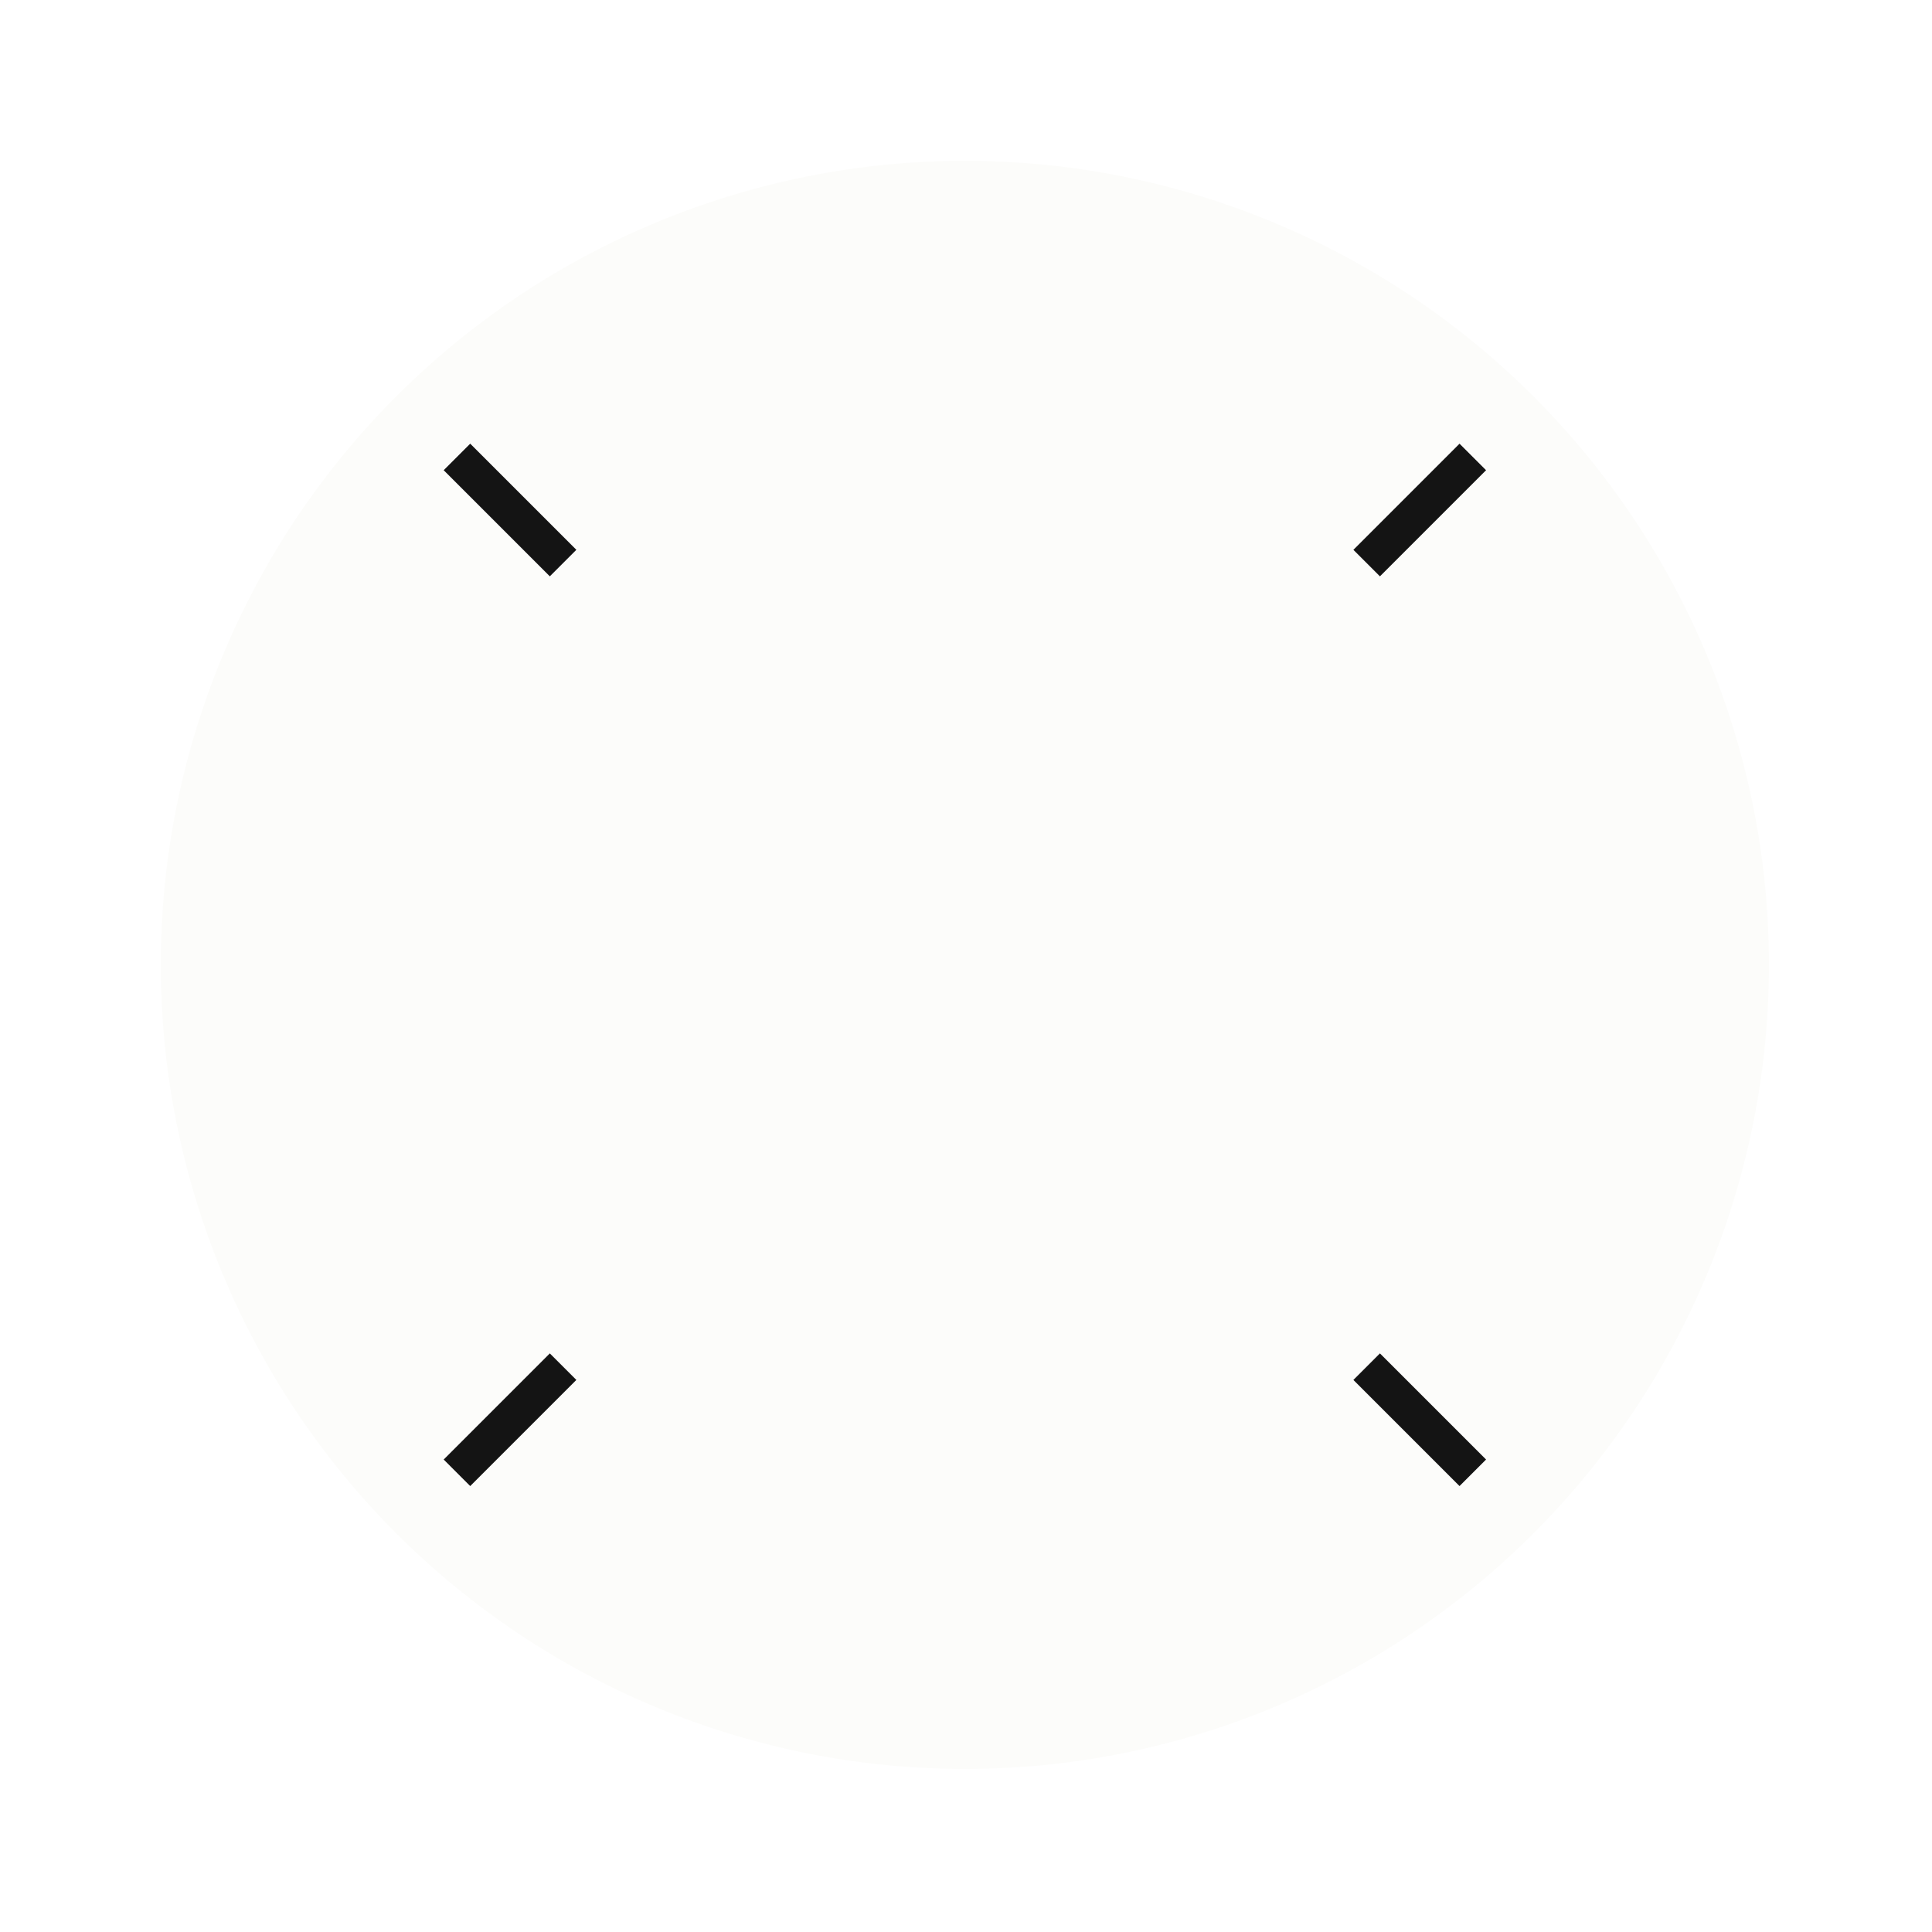
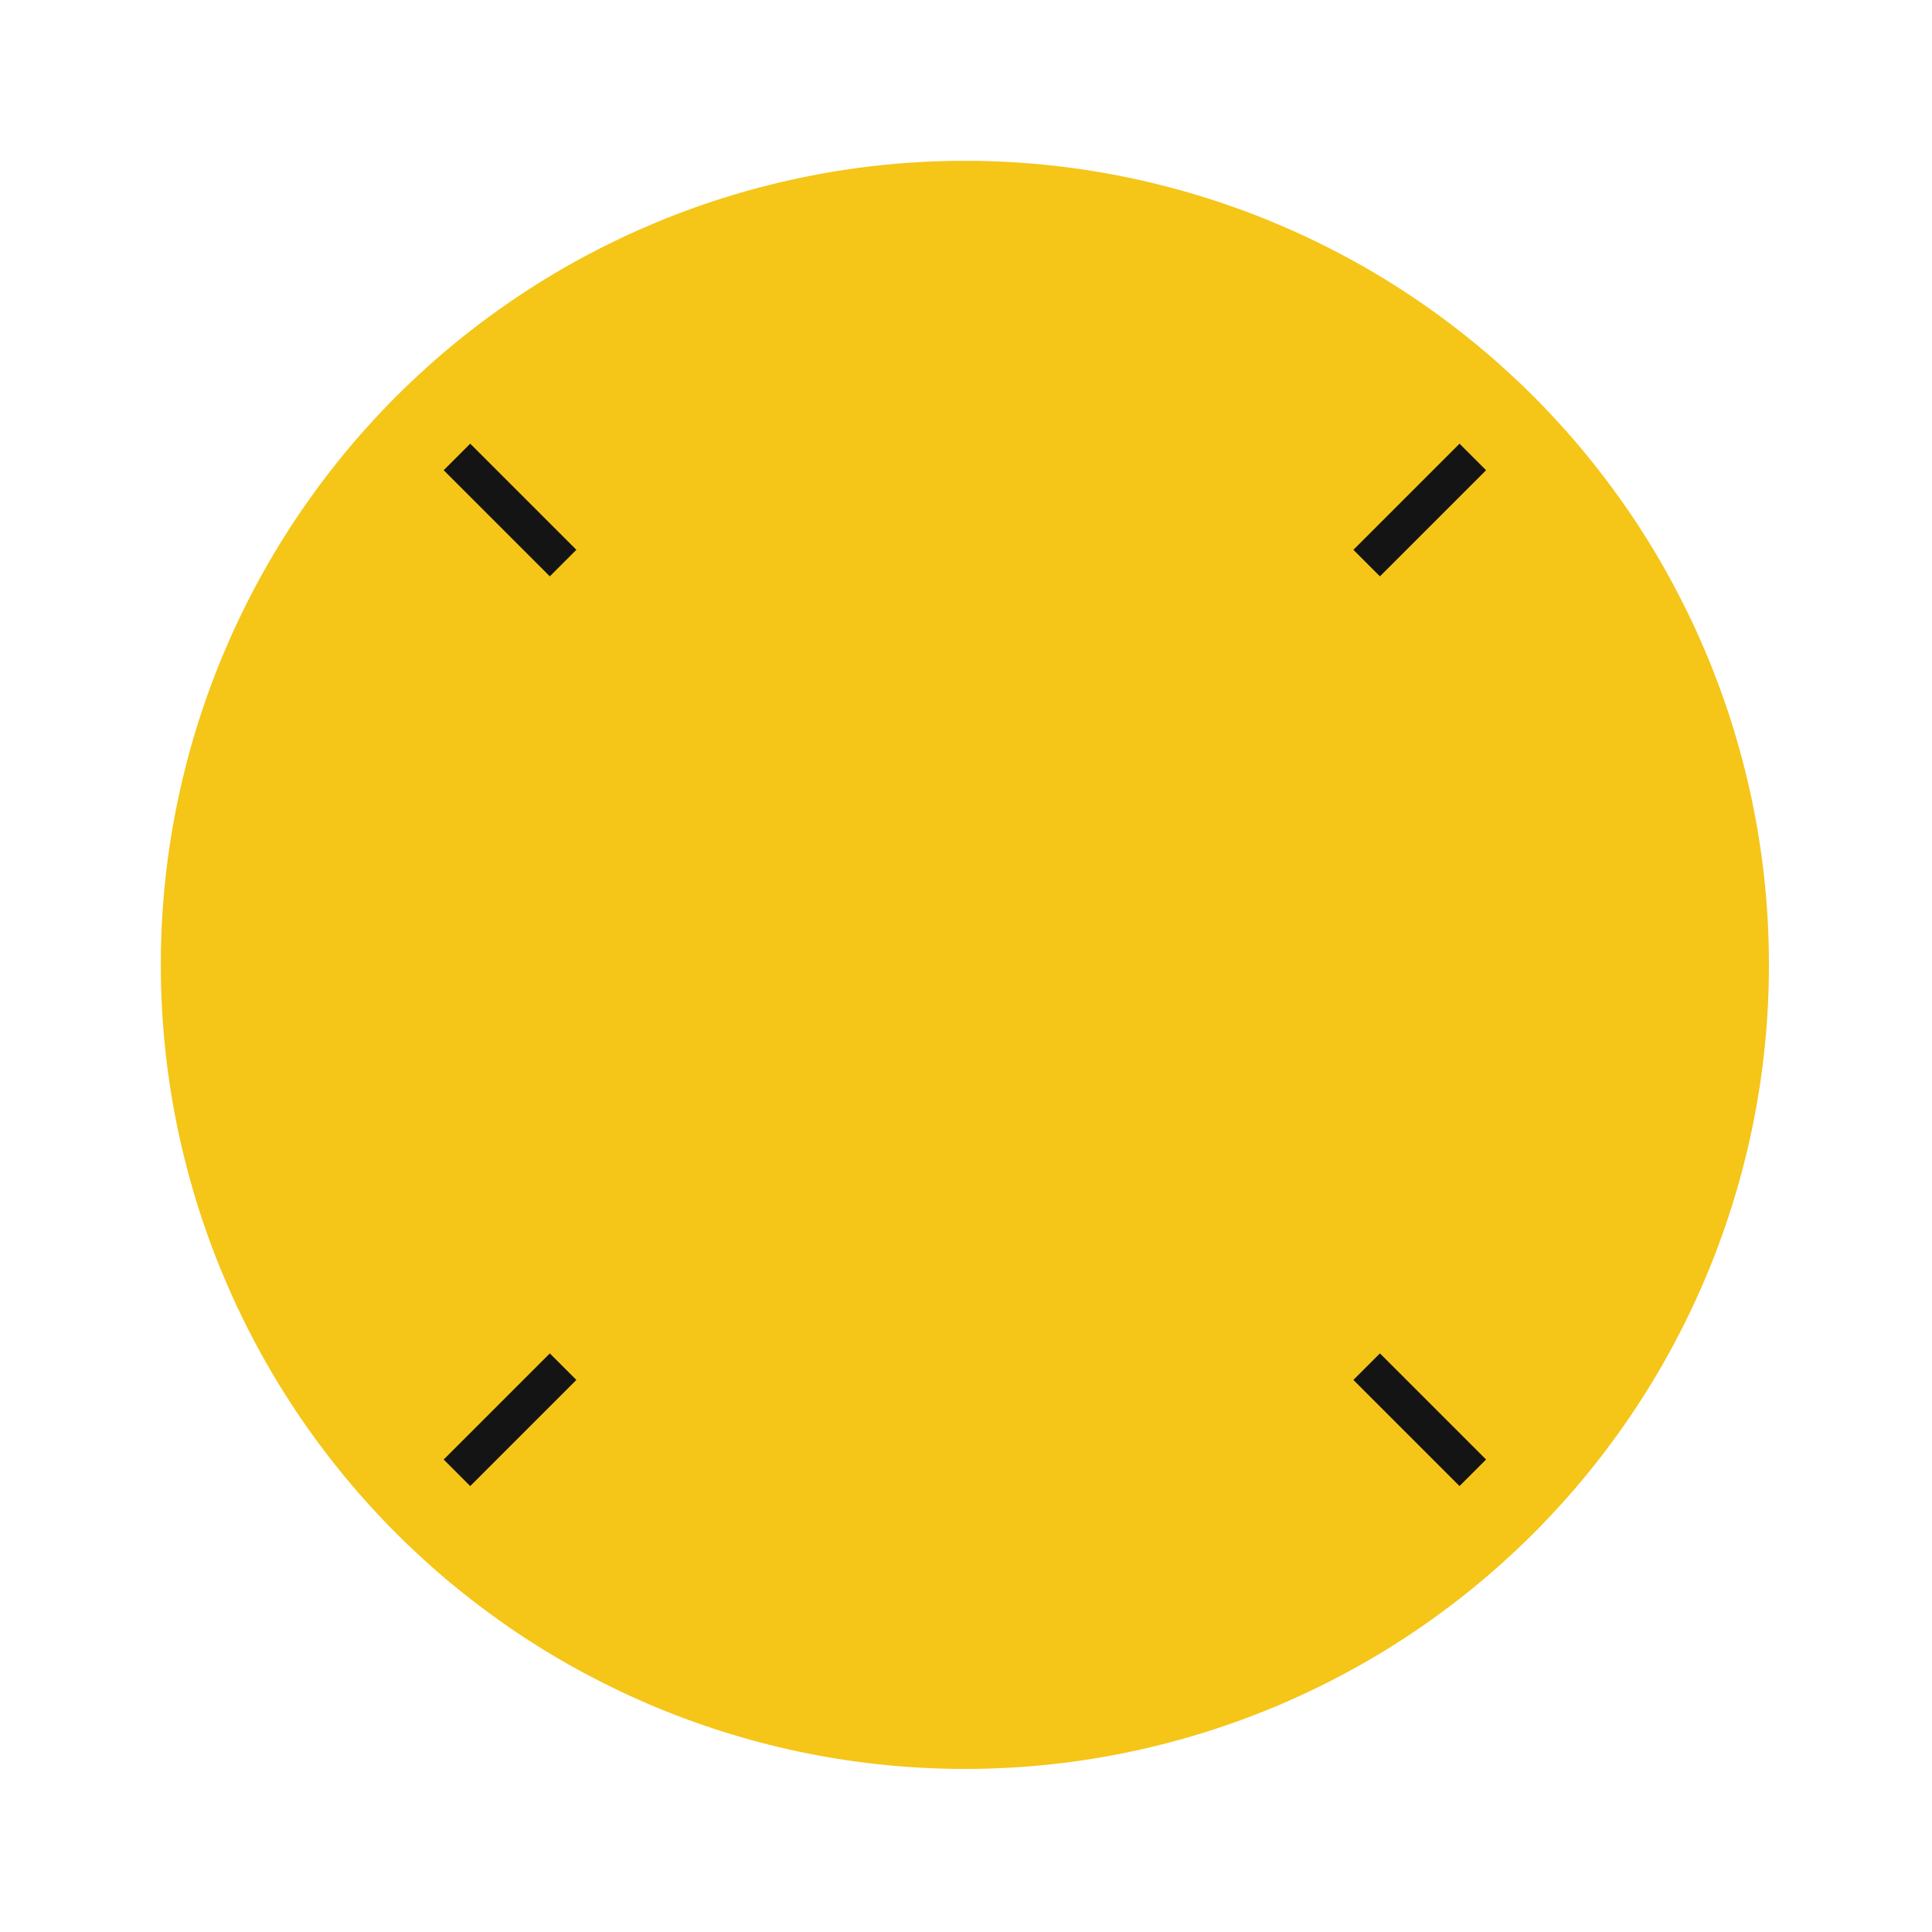
<svg xmlns="http://www.w3.org/2000/svg" width="613" height="613">
-   <path fill="#FCFCFA" transform="matrix(17.0079 0 -0 -17.0079 306.142 306.142)" d="M15 0Q15 0.368 14.982 0.736Q14.964 1.104 14.928 1.47Q14.892 1.837 14.838 2.201Q14.784 2.565 14.712 2.926Q14.64 3.288 14.55 3.645Q14.461 4.002 14.354 4.354Q14.247 4.707 14.123 5.053Q13.999 5.4 13.858 5.74Q13.717 6.08 13.56 6.413Q13.402 6.746 13.229 7.071Q13.055 7.396 12.866 7.712Q12.677 8.027 12.472 8.334Q12.267 8.64 12.048 8.935Q11.829 9.231 11.595 9.516Q11.362 9.801 11.114 10.073Q10.867 10.346 10.607 10.607Q10.346 10.867 10.073 11.114Q9.801 11.362 9.516 11.595Q9.231 11.829 8.935 12.048Q8.64 12.267 8.334 12.472Q8.027 12.677 7.712 12.866Q7.396 13.055 7.071 13.229Q6.746 13.402 6.413 13.56Q6.08 13.717 5.74 13.858Q5.4 13.999 5.053 14.123Q4.707 14.247 4.354 14.354Q4.002 14.461 3.645 14.55Q3.288 14.64 2.926 14.712Q2.565 14.784 2.201 14.838Q1.837 14.892 1.47 14.928Q1.104 14.964 0.736 14.982Q0.368 15 0 15Q-0.368 15 -0.736 14.982Q-1.104 14.964 -1.47 14.928Q-1.837 14.892 -2.201 14.838Q-2.565 14.784 -2.926 14.712Q-3.288 14.64 -3.645 14.55Q-4.002 14.461 -4.354 14.354Q-4.707 14.247 -5.053 14.123Q-5.4 13.999 -5.74 13.858Q-6.08 13.717 -6.413 13.56Q-6.746 13.402 -7.071 13.229Q-7.396 13.055 -7.712 12.866Q-8.027 12.677 -8.334 12.472Q-8.64 12.267 -8.935 12.048Q-9.231 11.829 -9.516 11.595Q-9.801 11.362 -10.073 11.114Q-10.346 10.867 -10.607 10.607Q-10.867 10.346 -11.114 10.073Q-11.362 9.801 -11.595 9.516Q-11.829 9.231 -12.048 8.935Q-12.267 8.64 -12.472 8.334Q-12.677 8.027 -12.866 7.712Q-13.055 7.396 -13.229 7.071Q-13.402 6.746 -13.56 6.413Q-13.717 6.08 -13.858 5.74Q-13.999 5.4 -14.123 5.053Q-14.247 4.707 -14.354 4.354Q-14.461 4.002 -14.55 3.645Q-14.64 3.288 -14.712 2.926Q-14.784 2.565 -14.838 2.201Q-14.892 1.837 -14.928 1.47Q-14.964 1.104 -14.982 0.736Q-15 0.368 -15 0Q-15 -0.368 -14.982 -0.736Q-14.964 -1.104 -14.928 -1.47Q-14.892 -1.837 -14.838 -2.201Q-14.784 -2.565 -14.712 -2.926Q-14.64 -3.288 -14.55 -3.645Q-14.461 -4.002 -14.354 -4.354Q-14.247 -4.707 -14.123 -5.053Q-13.999 -5.4 -13.858 -5.74Q-13.717 -6.08 -13.56 -6.413Q-13.402 -6.746 -13.229 -7.071Q-13.055 -7.396 -12.866 -7.712Q-12.677 -8.027 -12.472 -8.334Q-12.267 -8.64 -12.048 -8.935Q-11.829 -9.231 -11.595 -9.516Q-11.362 -9.801 -11.114 -10.073Q-10.867 -10.346 -10.607 -10.607Q-10.346 -10.867 -10.073 -11.114Q-9.801 -11.362 -9.516 -11.595Q-9.231 -11.829 -8.935 -12.048Q-8.64 -12.267 -8.334 -12.472Q-8.027 -12.677 -7.712 -12.866Q-7.396 -13.055 -7.071 -13.229Q-6.746 -13.402 -6.413 -13.56Q-6.08 -13.717 -5.74 -13.858Q-5.4 -13.999 -5.053 -14.123Q-4.707 -14.247 -4.354 -14.354Q-4.002 -14.461 -3.645 -14.55Q-3.288 -14.64 -2.926 -14.712Q-2.565 -14.784 -2.201 -14.838Q-1.837 -14.892 -1.47 -14.928Q-1.104 -14.964 -0.736 -14.982Q-0.368 -15 0 -15Q0.368 -15 0.736 -14.982Q1.104 -14.964 1.47 -14.928Q1.837 -14.892 2.201 -14.838Q2.565 -14.784 2.926 -14.712Q3.288 -14.64 3.645 -14.55Q4.002 -14.461 4.354 -14.354Q4.707 -14.247 5.053 -14.123Q5.4 -13.999 5.74 -13.858Q6.08 -13.717 6.413 -13.56Q6.746 -13.402 7.071 -13.229Q7.396 -13.055 7.712 -12.866Q8.027 -12.677 8.334 -12.472Q8.64 -12.267 8.935 -12.048Q9.231 -11.829 9.516 -11.595Q9.801 -11.362 10.073 -11.114Q10.346 -10.867 10.607 -10.607Q10.867 -10.346 11.114 -10.073Q11.362 -9.801 11.595 -9.516Q11.829 -9.231 12.048 -8.935Q12.267 -8.64 12.472 -8.334Q12.677 -8.027 12.866 -7.712Q13.055 -7.396 13.229 -7.071Q13.402 -6.746 13.56 -6.413Q13.717 -6.08 13.858 -5.74Q13.999 -5.4 14.123 -5.053Q14.247 -4.707 14.354 -4.354Q14.461 -4.002 14.55 -3.645Q14.64 -3.288 14.712 -2.926Q14.784 -2.565 14.838 -2.201Q14.892 -1.837 14.928 -1.47Q14.964 -1.104 14.982 -0.736Q15 -0.368 15 0Z" />
+   <path fill="#F5C518" transform="matrix(17.0079 0 -0 -17.0079 306.142 306.142)" d="M15 0Q15 0.368 14.982 0.736Q14.964 1.104 14.928 1.47Q14.892 1.837 14.838 2.201Q14.784 2.565 14.712 2.926Q14.64 3.288 14.55 3.645Q14.461 4.002 14.354 4.354Q14.247 4.707 14.123 5.053Q13.999 5.4 13.858 5.74Q13.717 6.08 13.56 6.413Q13.402 6.746 13.229 7.071Q13.055 7.396 12.866 7.712Q12.677 8.027 12.472 8.334Q12.267 8.64 12.048 8.935Q11.829 9.231 11.595 9.516Q11.362 9.801 11.114 10.073Q10.867 10.346 10.607 10.607Q10.346 10.867 10.073 11.114Q9.801 11.362 9.516 11.595Q9.231 11.829 8.935 12.048Q8.64 12.267 8.334 12.472Q8.027 12.677 7.712 12.866Q7.396 13.055 7.071 13.229Q6.746 13.402 6.413 13.56Q6.08 13.717 5.74 13.858Q5.4 13.999 5.053 14.123Q4.707 14.247 4.354 14.354Q4.002 14.461 3.645 14.55Q3.288 14.64 2.926 14.712Q2.565 14.784 2.201 14.838Q1.837 14.892 1.47 14.928Q1.104 14.964 0.736 14.982Q0.368 15 0 15Q-0.368 15 -0.736 14.982Q-1.104 14.964 -1.47 14.928Q-1.837 14.892 -2.201 14.838Q-2.565 14.784 -2.926 14.712Q-3.288 14.64 -3.645 14.55Q-4.002 14.461 -4.354 14.354Q-4.707 14.247 -5.053 14.123Q-5.4 13.999 -5.74 13.858Q-6.08 13.717 -6.413 13.56Q-6.746 13.402 -7.071 13.229Q-7.396 13.055 -7.712 12.866Q-8.027 12.677 -8.334 12.472Q-8.64 12.267 -8.935 12.048Q-9.231 11.829 -9.516 11.595Q-9.801 11.362 -10.073 11.114Q-10.346 10.867 -10.607 10.607Q-10.867 10.346 -11.114 10.073Q-11.362 9.801 -11.595 9.516Q-11.829 9.231 -12.048 8.935Q-12.267 8.64 -12.472 8.334Q-12.677 8.027 -12.866 7.712Q-13.055 7.396 -13.229 7.071Q-13.402 6.746 -13.56 6.413Q-13.717 6.08 -13.858 5.74Q-13.999 5.4 -14.123 5.053Q-14.247 4.707 -14.354 4.354Q-14.461 4.002 -14.55 3.645Q-14.64 3.288 -14.712 2.926Q-14.784 2.565 -14.838 2.201Q-14.892 1.837 -14.928 1.47Q-14.964 1.104 -14.982 0.736Q-15 0.368 -15 0Q-15 -0.368 -14.982 -0.736Q-14.964 -1.104 -14.928 -1.47Q-14.892 -1.837 -14.838 -2.201Q-14.784 -2.565 -14.712 -2.926Q-14.64 -3.288 -14.55 -3.645Q-14.461 -4.002 -14.354 -4.354Q-14.247 -4.707 -14.123 -5.053Q-13.999 -5.4 -13.858 -5.74Q-13.717 -6.08 -13.56 -6.413Q-13.402 -6.746 -13.229 -7.071Q-13.055 -7.396 -12.866 -7.712Q-12.677 -8.027 -12.472 -8.334Q-12.267 -8.64 -12.048 -8.935Q-11.829 -9.231 -11.595 -9.516Q-11.362 -9.801 -11.114 -10.073Q-10.867 -10.346 -10.607 -10.607Q-10.346 -10.867 -10.073 -11.114Q-9.801 -11.362 -9.516 -11.595Q-9.231 -11.829 -8.935 -12.048Q-8.64 -12.267 -8.334 -12.472Q-8.027 -12.677 -7.712 -12.866Q-7.396 -13.055 -7.071 -13.229Q-6.746 -13.402 -6.413 -13.56Q-6.08 -13.717 -5.74 -13.858Q-5.4 -13.999 -5.053 -14.123Q-4.707 -14.247 -4.354 -14.354Q-4.002 -14.461 -3.645 -14.55Q-3.288 -14.64 -2.926 -14.712Q-2.565 -14.784 -2.201 -14.838Q-1.837 -14.892 -1.47 -14.928Q-1.104 -14.964 -0.736 -14.982Q-0.368 -15 0 -15Q0.368 -15 0.736 -14.982Q1.104 -14.964 1.47 -14.928Q1.837 -14.892 2.201 -14.838Q2.565 -14.784 2.926 -14.712Q3.288 -14.64 3.645 -14.55Q4.002 -14.461 4.354 -14.354Q4.707 -14.247 5.053 -14.123Q5.4 -13.999 5.74 -13.858Q6.08 -13.717 6.413 -13.56Q6.746 -13.402 7.071 -13.229Q7.396 -13.055 7.712 -12.866Q8.027 -12.677 8.334 -12.472Q8.64 -12.267 8.935 -12.048Q9.231 -11.829 9.516 -11.595Q9.801 -11.362 10.073 -11.114Q10.346 -10.867 10.607 -10.607Q10.867 -10.346 11.114 -10.073Q11.362 -9.801 11.595 -9.516Q11.829 -9.231 12.048 -8.935Q12.267 -8.64 12.472 -8.334Q12.677 -8.027 12.866 -7.712Q13.055 -7.396 13.229 -7.071Q13.402 -6.746 13.56 -6.413Q13.717 -6.08 13.858 -5.74Q13.999 -5.4 14.123 -5.053Q14.247 -4.707 14.354 -4.354Q14.461 -4.002 14.55 -3.645Q14.64 -3.288 14.712 -2.926Q14.784 -2.565 14.838 -2.201Q14.892 -1.837 14.928 -1.47Q14.964 -1.104 14.982 -0.736Q15 -0.368 15 0Z" />
  <path fill="#141414" transform="matrix(17.0079 0 -0 -17.0079 306.142 306.142)" d="M-7.743 -7.248L-9.723 -9.228L-9.228 -9.723L-7.248 -7.743L-7.743 -7.248ZM7.248 -7.743L9.228 -9.723L9.723 -9.228L7.743 -7.248L7.248 -7.743ZM-7.248 7.743L-9.228 9.723L-9.723 9.228L-7.743 7.248L-7.248 7.743ZM7.743 7.248L9.723 9.228L9.228 9.723L7.248 7.743L7.743 7.248Z" />
</svg>
